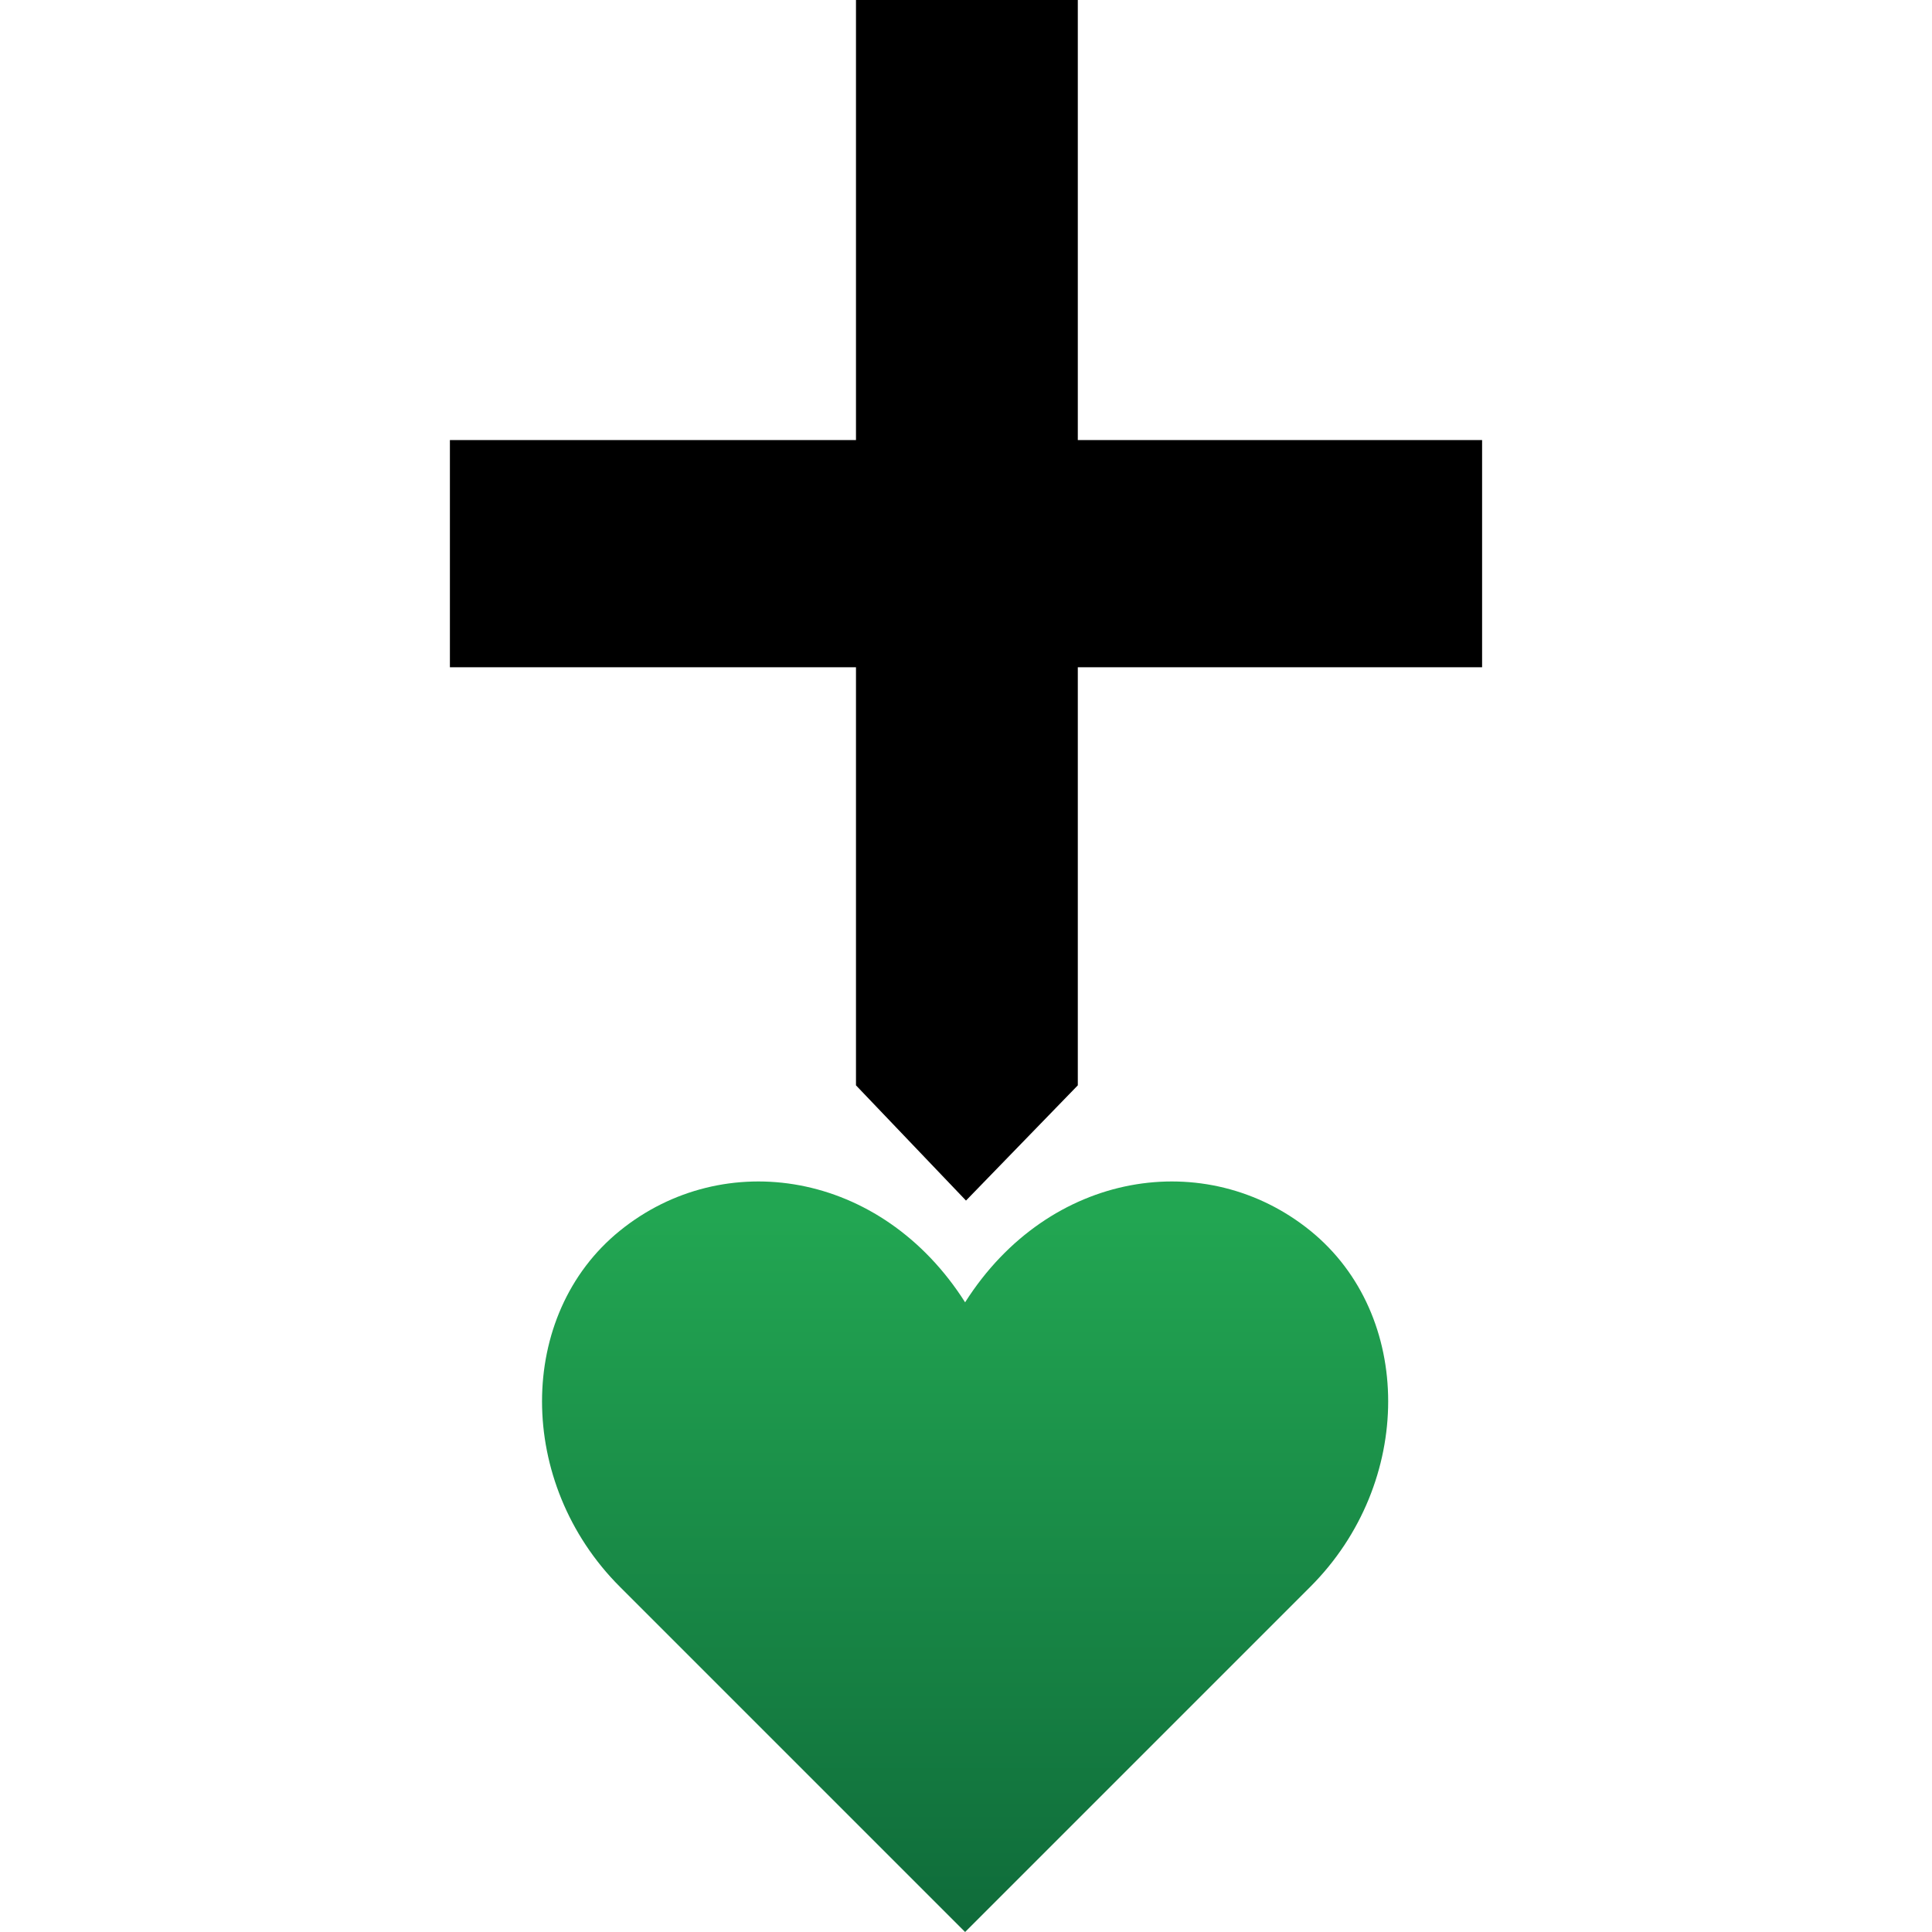
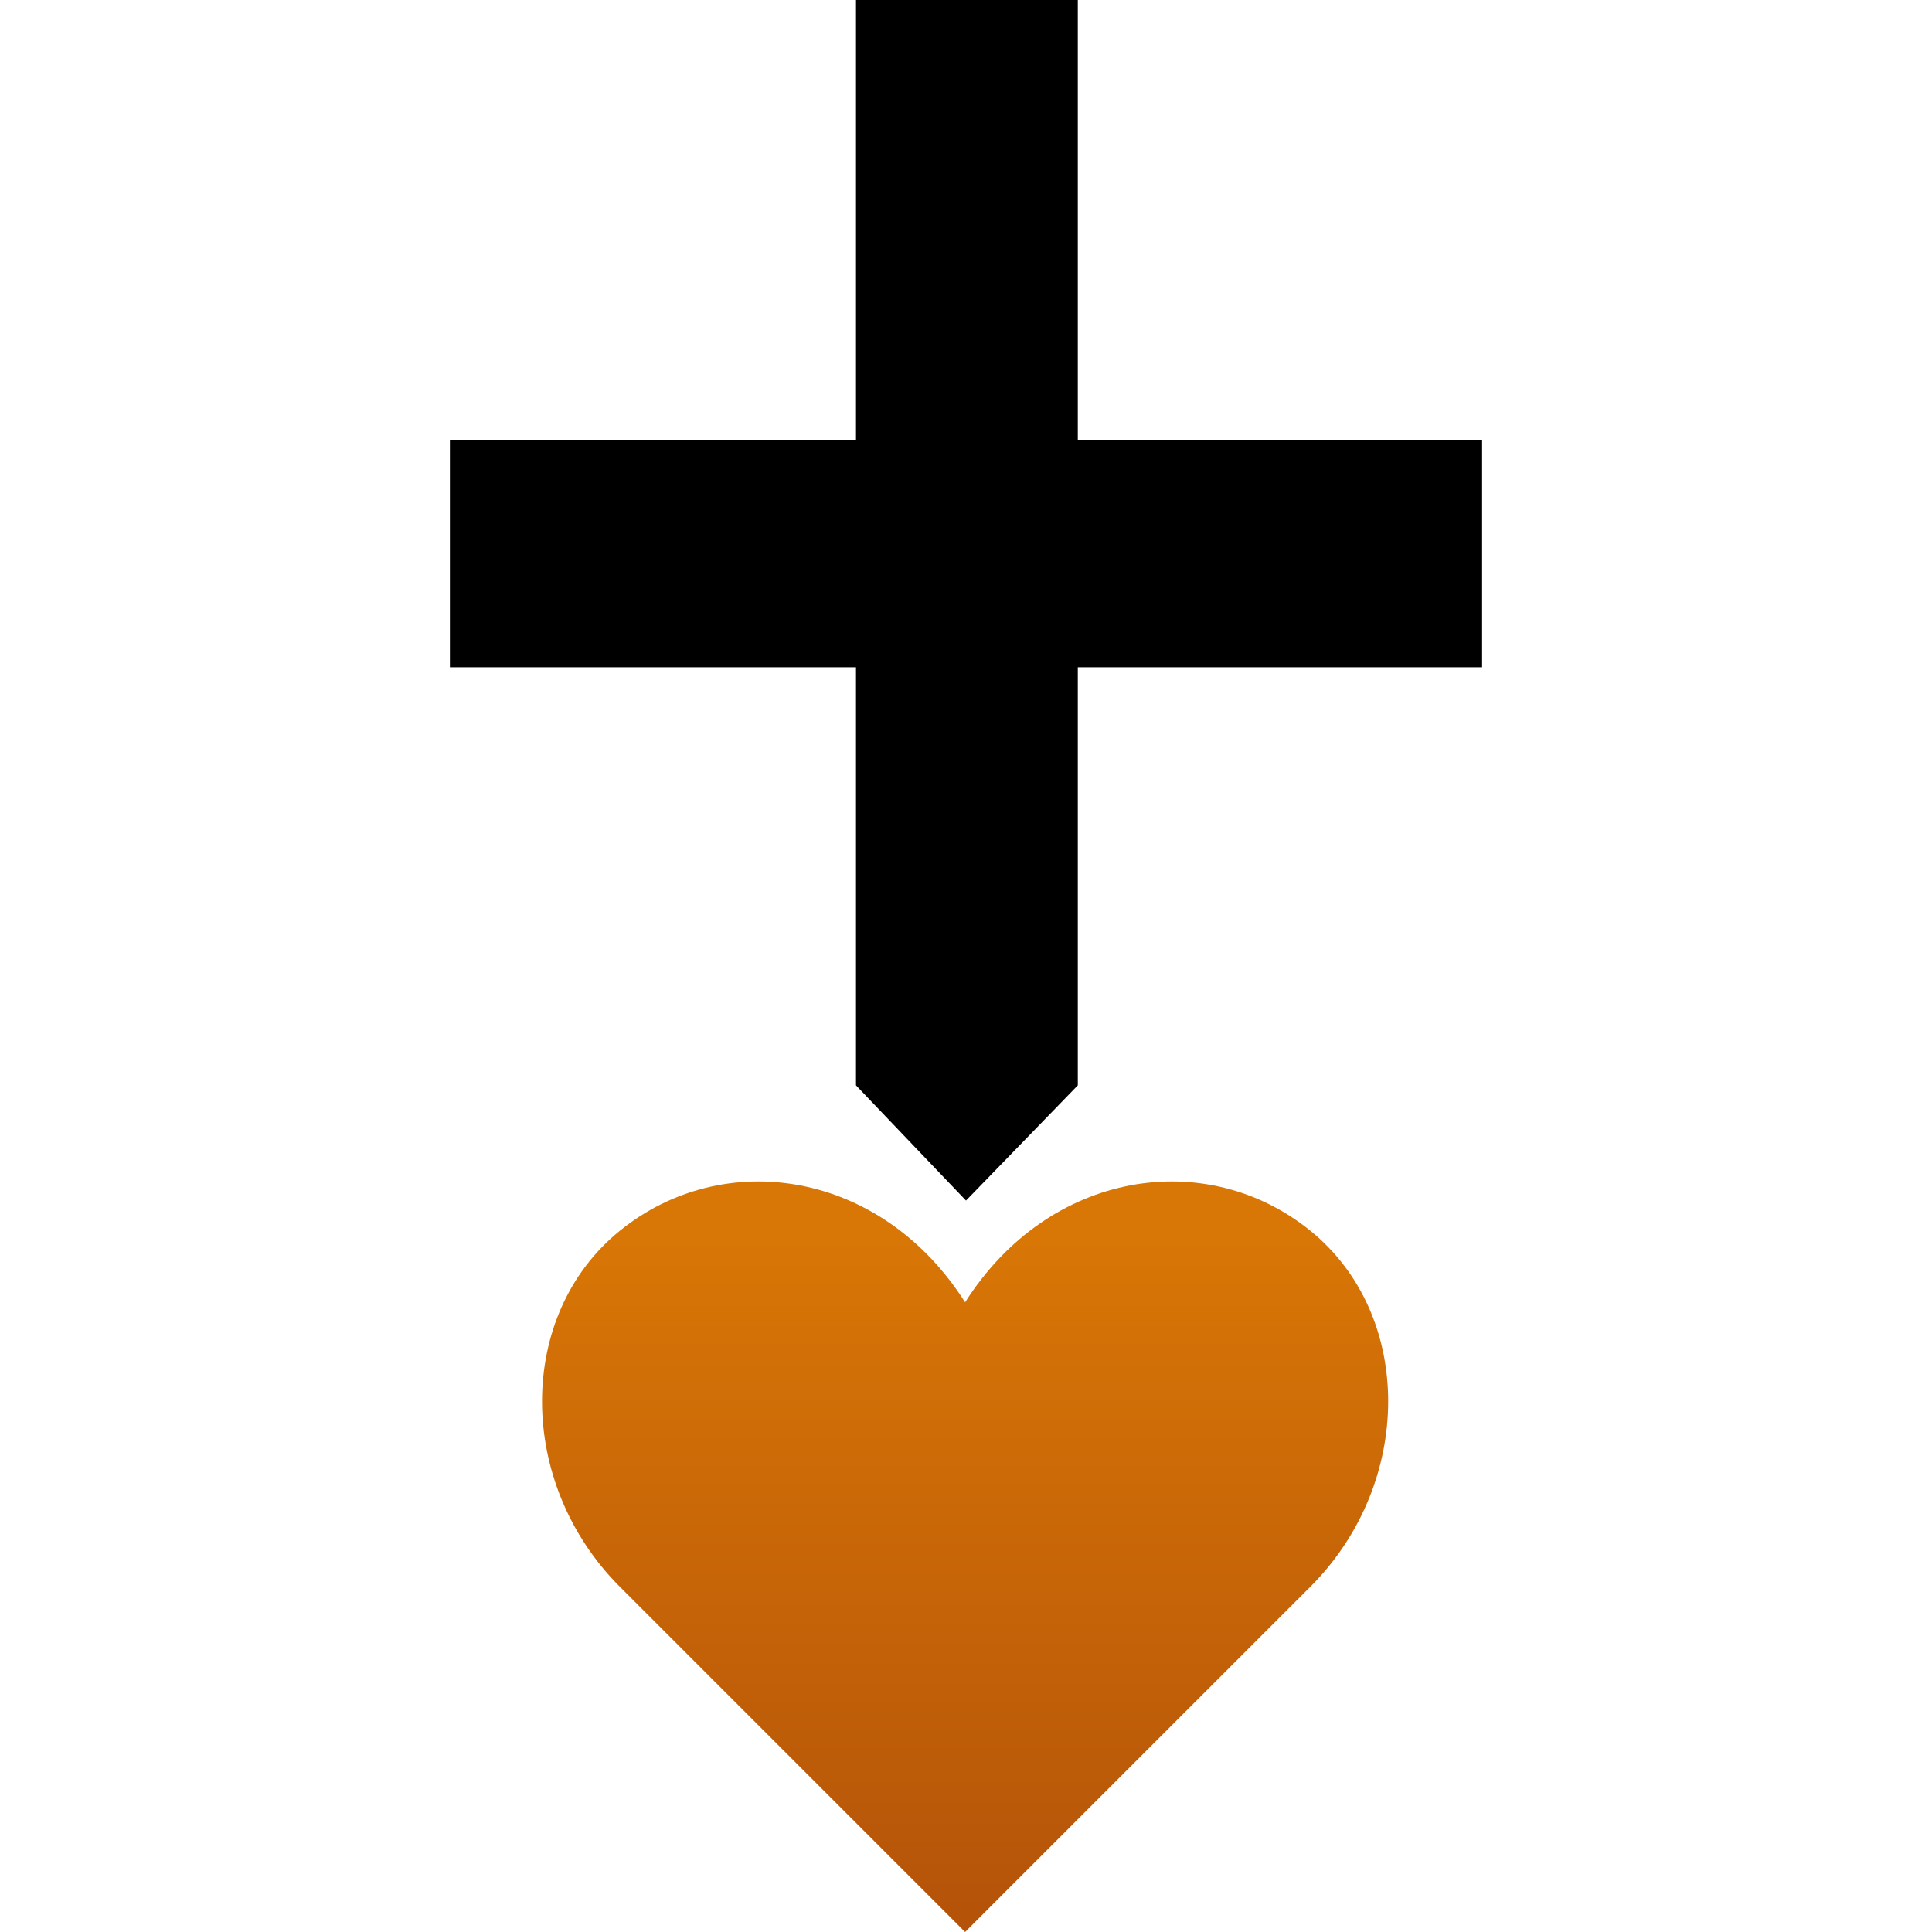
<svg xmlns="http://www.w3.org/2000/svg" xmlns:ns1="https://boxy-svg.com" width="1080" height="1080" viewBox="0 0 1080 1080" fill="none">
  <defs>
    <linearGradient id="heartGradient" x1="540" y1="680" x2="540" y2="1080" gradientUnits="userSpaceOnUse" gradientTransform="matrix(1, 0, 0, 1, -4.5, 0)">
-       <stop offset="0" stop-color="#22A652" />
-       <stop offset="1" stop-color="#0F6B3A" />
+       <stop offset="0" stop-color="#d97706" />
+       <stop offset="1" stop-color="#b45309" />
    </linearGradient>
    <ns1:export>
      <ns1:file format="svg" path="Sem título.svg" />
    </ns1:export>
  </defs>
  <path d="M 477.5 0 L 602.5 0 L 602.5 606.716 L 540 671.128 L 478.5 606.716 L 478.5 0 L 477.5 0 Z" fill="black" style="" />
  <rect x="251.5" y="246" width="577" height="127" fill="black" />
  <path d="M 539.5 1080 L 346.5 887 C 288.5 829 288.5 735 346.5 688 C 404.5 641 492.5 654 539.5 728 C 586.5 654 674.5 641 732.5 688 C 790.5 735 790.5 829 732.5 887 L 539.5 1080 Z" fill="url(#heartGradient)" />
</svg>
